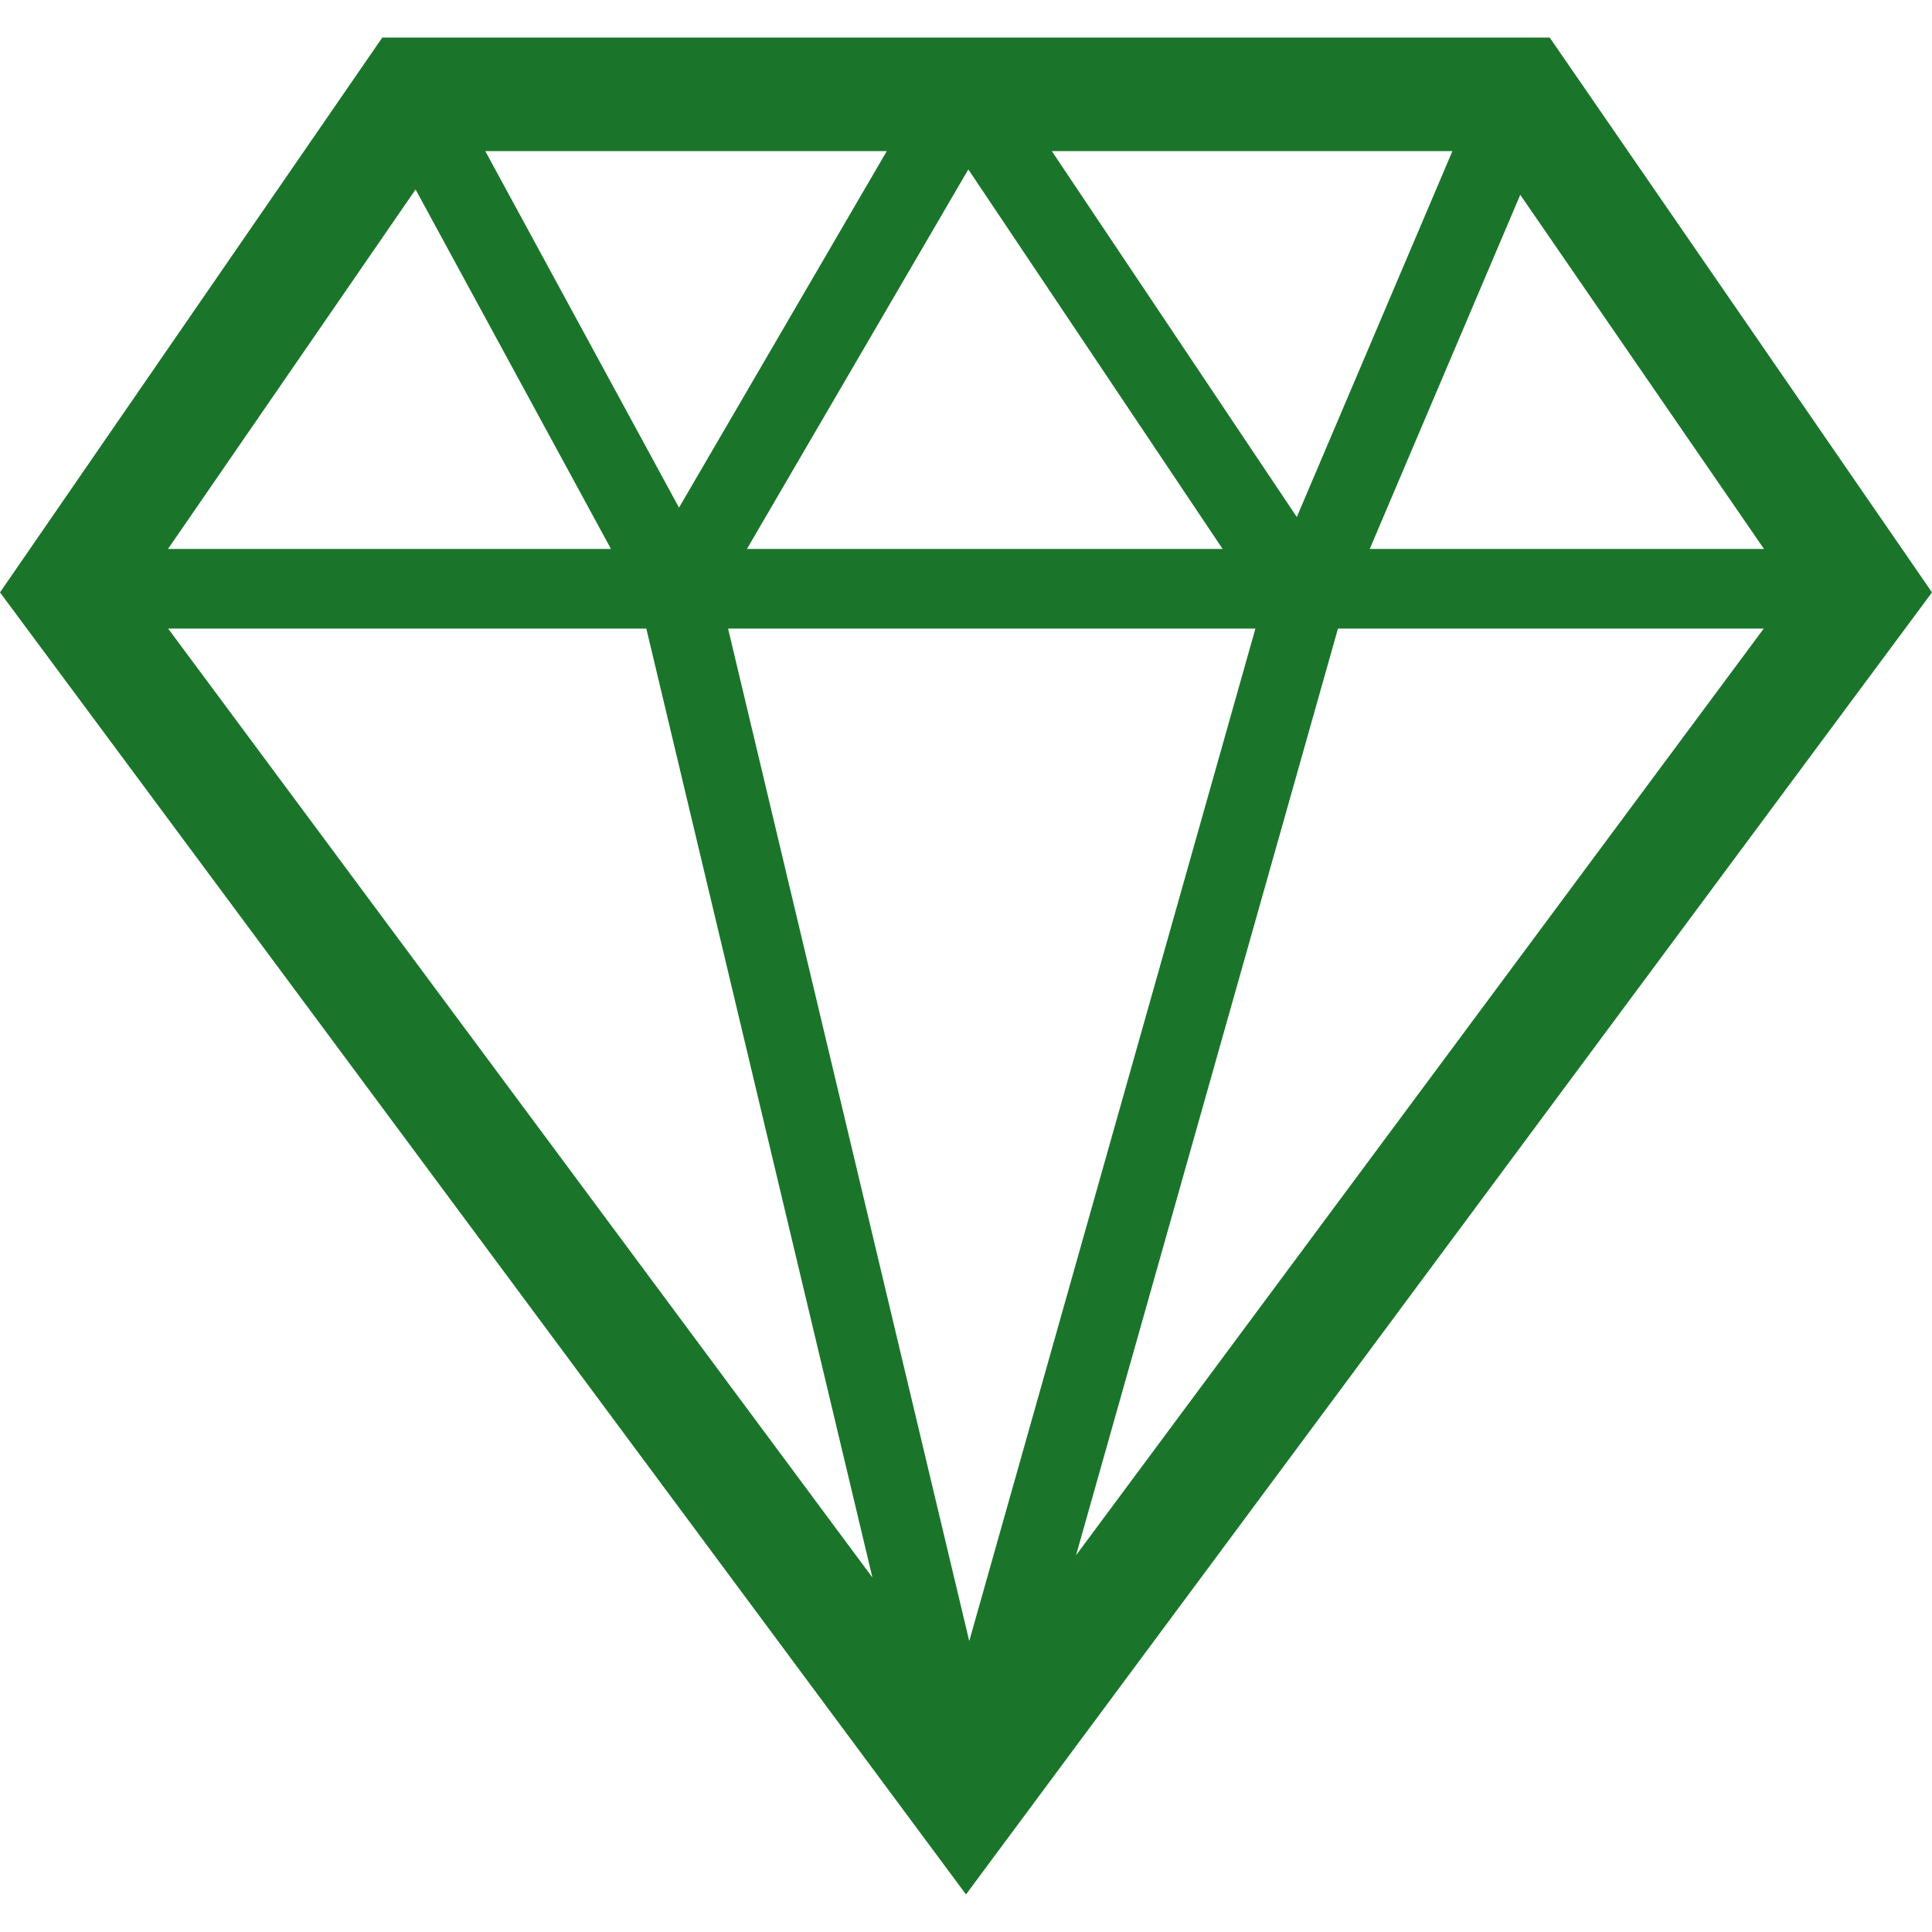
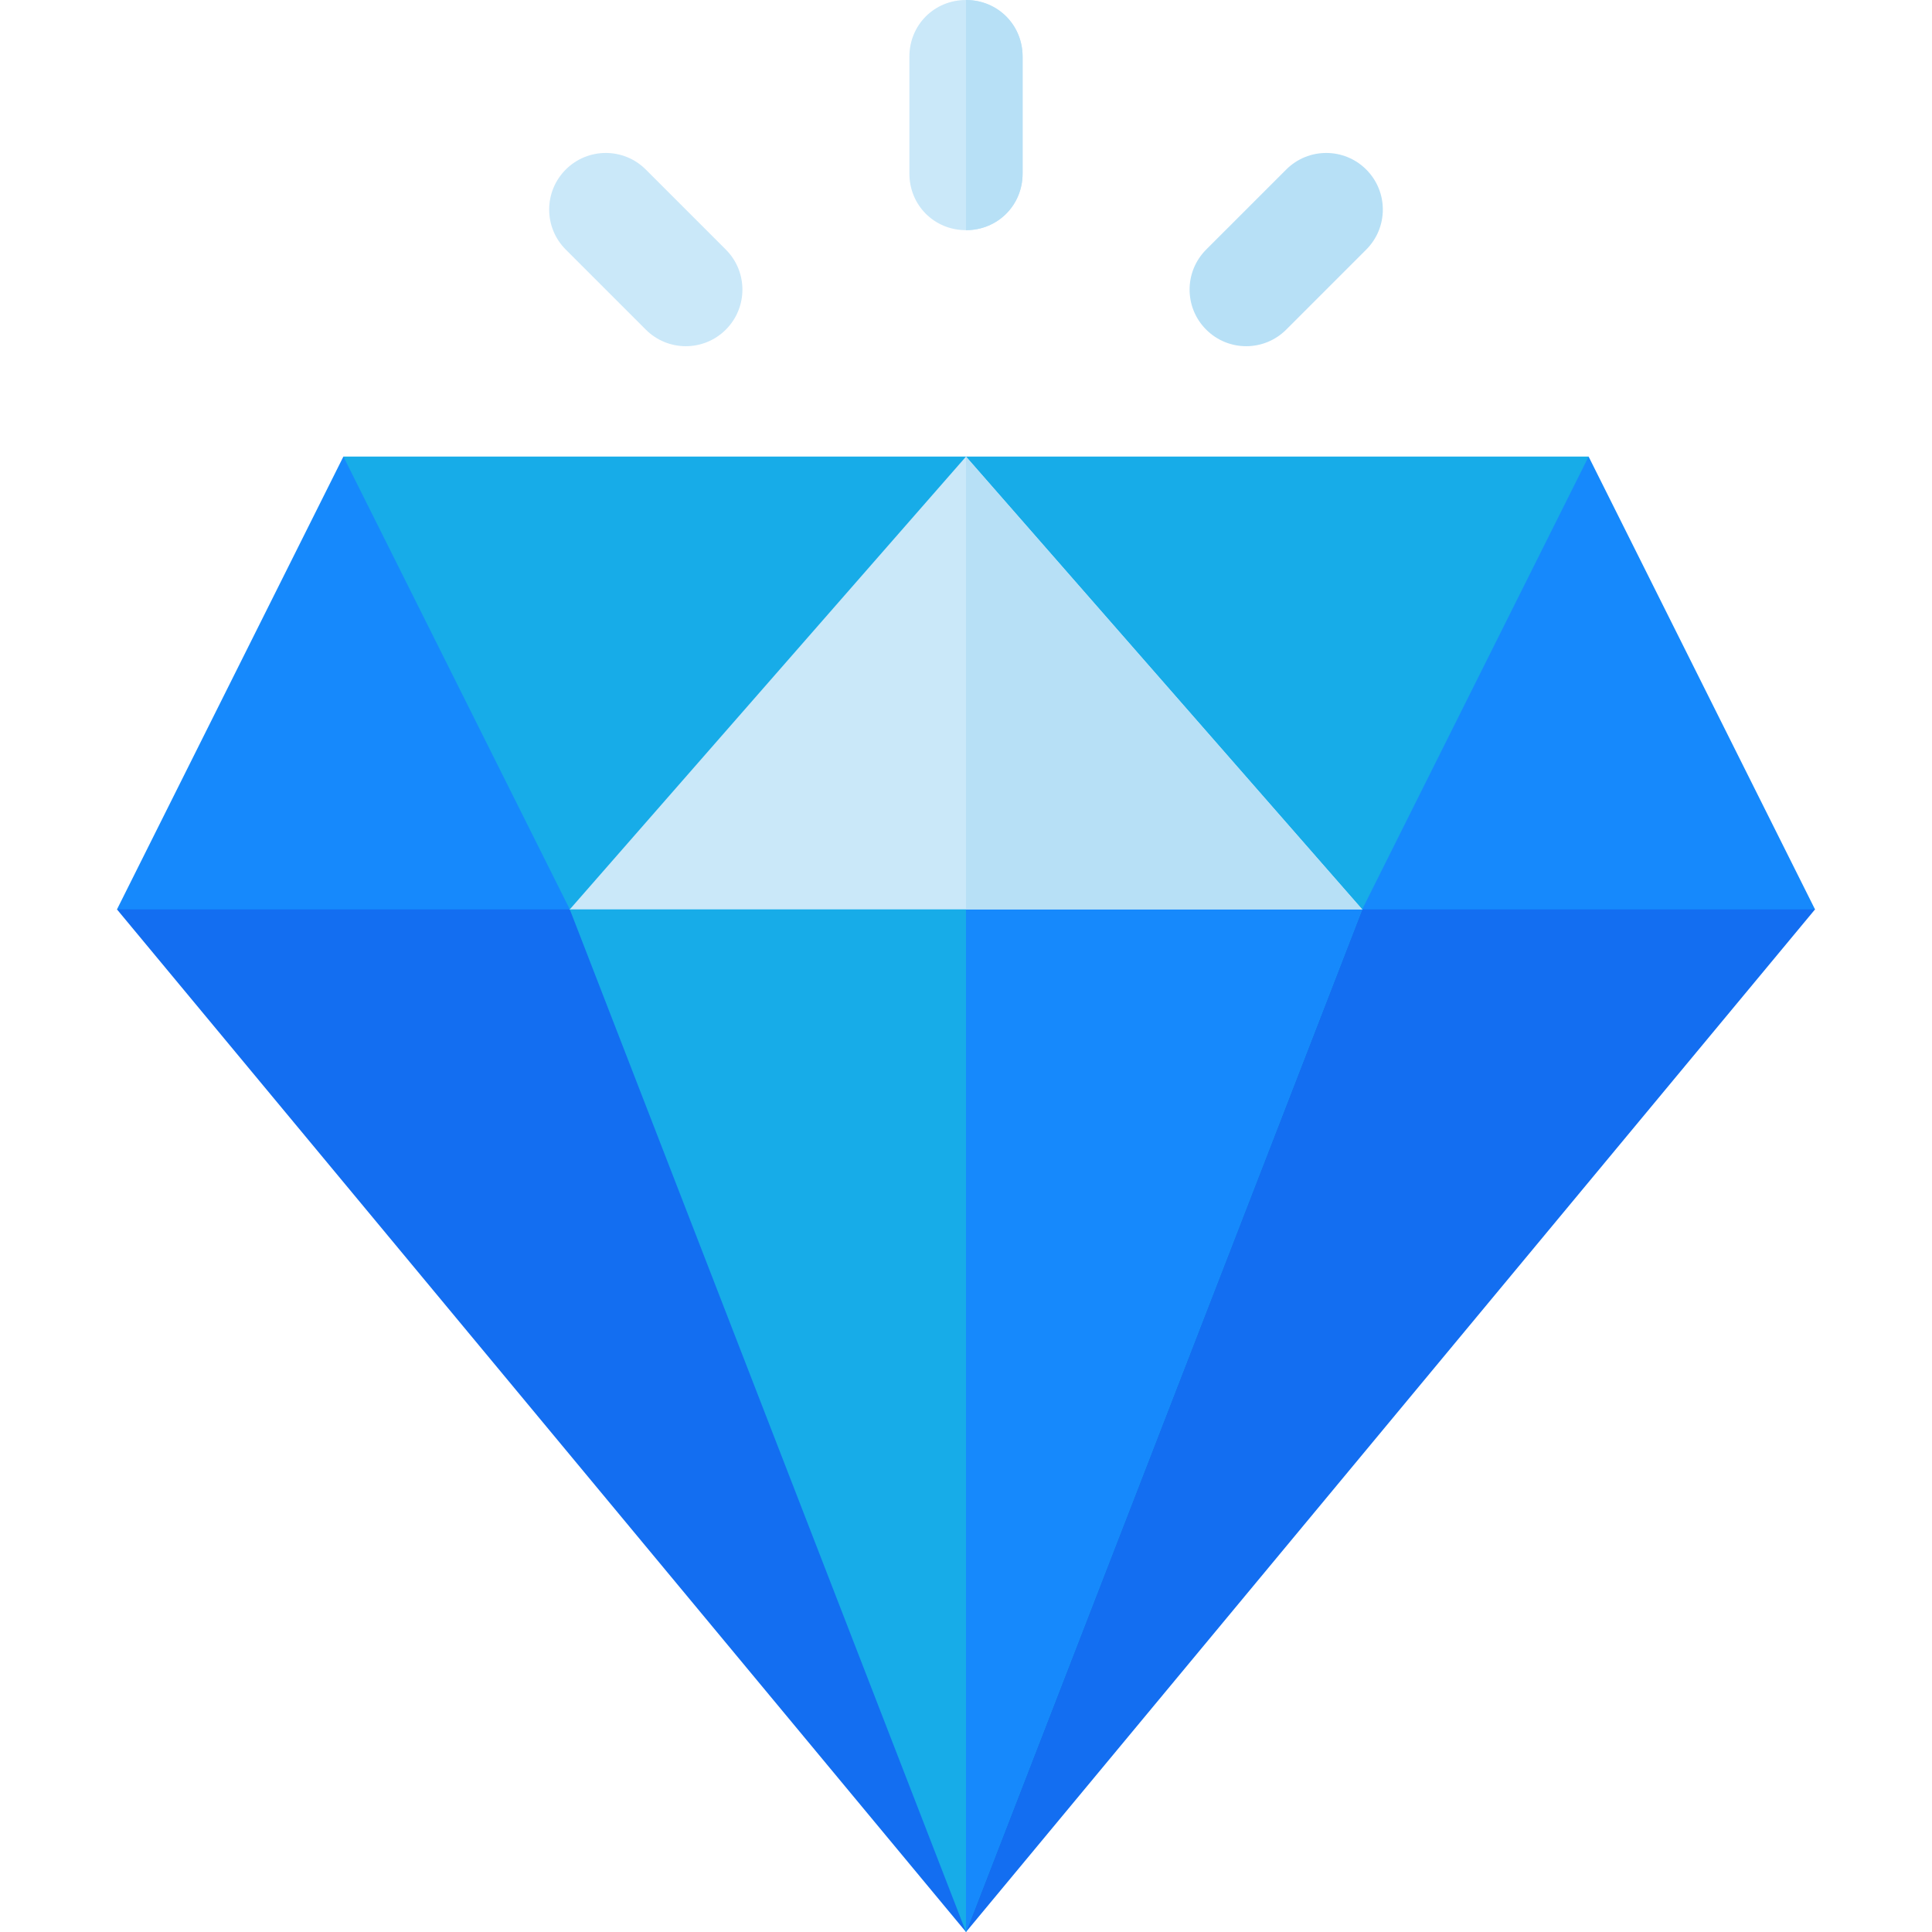
- <svg xmlns="http://www.w3.org/2000/svg" version="1.1" id="Capa_1" x="0px" y="0px" viewBox="0 0 16.662 16.662" style="enable-background:new 0 0 16.662 16.662;" xml:space="preserve" width="512px" height="512px">
+ <svg xmlns="http://www.w3.org/2000/svg" version="1.1" id="Capa_1" x="0px" y="0px" viewBox="0 0 512 512" style="enable-background:new 0 0 512 512;" xml:space="preserve">
  <g>
-     <path d="M13.365,0.324H3.297L0,5.109l8.331,11.229l8.331-11.229C16.662,5.109,13.365,0.324,13.365,0.324z    M15.213,4.734h-3.4l1.298-3.054C13.111,1.68,15.213,4.734,15.213,4.734z M12.526,1.303l-1.342,3.156L9.071,1.303H12.526z    M10.544,4.734H6.442l1.909-3.273L10.544,4.734z M7.648,1.303L5.856,4.378L4.185,1.303H7.648z M3.584,1.634l1.685,3.1h-3.82   C1.449,4.734,3.584,1.634,3.584,1.634z M1.45,5.421h4.124l1.95,8.184C7.524,13.605,1.45,5.421,1.45,5.421z M6.279,5.421h4.548   l-2.468,8.732C8.359,14.153,6.279,5.421,6.279,5.421z M9.28,13.413l2.259-7.992h3.672L9.28,13.413z" fill="#1a752b" />
+     <polygon style="fill:#136EF1;" points="361,241 333.878,272.17 254.642,476.92 256,512 481,241 465.065,226 382.562,226  " />
+     <polygon style="fill:#136EF1;" points="31,241 256,512 258.929,480.961 176.452,267.876 151,241 131.319,226 51.634,226  " />
  </g>
+   <g>
+     <polygon style="fill:#1689FC;" points="421,121 397.001,138.998 355.563,221.874 361,241 481,241  " />
+     <polygon style="fill:#1689FC;" points="91,121 117.256,143.511 159.692,228.385 151,241 31,241  " />
+   </g>
+   <polygon style="fill:#17ACE8;" points="361,241 256,512 151,241 177.4,226 332.8,226 " />
+   <polygon style="fill:#1689FC;" points="361,241 256,512 256,226 332.8,226 " />
+   <g>
+     <path style="fill:#CAE8F9;" d="M271,15v31c0,8.399-6.599,15-15,15s-15-6.601-15-15V15c0-8.401,6.599-15,15-15S271,6.599,271,15z" />
+     <path style="fill:#CAE8F9;" d="M181.747,91.747c-3.838,0-7.676-1.465-10.605-4.395l-21.211-21.211   c-5.859-5.859-5.859-15.352,0-21.211s15.352-5.859,21.211,0l21.211,21.211c5.859,5.859,5.859,15.352,0,21.211   C189.423,90.282,185.585,91.747,181.747,91.747z" />
+   </g>
+   <path style="fill:#B7E0F6;" d="M330.253,91.747c-3.838,0-7.676-1.465-10.605-4.395c-5.859-5.859-5.859-15.352,0-21.211  l21.211-21.211c5.859-5.859,15.352-5.859,21.211,0s5.859,15.352,0,21.211l-21.211,21.211  C337.929,90.282,334.091,91.747,330.253,91.747z" />
+   <g>
+     <polygon style="fill:#17ACE8;" points="256,121 258.412,140.899 335.932,229.494 361,241 421,121  " />
+     <polygon style="fill:#17ACE8;" points="256,121 258.281,135.536 179.939,225.07 151,241 91,121  " />
+   </g>
+   <path style="fill:#B7E0F6;" d="M271,15v31c0,8.399-6.599,15-15,15V0C264.401,0,271,6.599,271,15z" />
+   <polygon style="fill:#CAE8F9;" points="361,241 151,241 256,121 " />
+   <polygon style="fill:#B7E0F6;" points="361,241 256,241 256,121 " />
  <g>
</g>
  <g>
</g>
  <g>
</g>
  <g>
</g>
  <g>
</g>
  <g>
</g>
  <g>
</g>
  <g>
</g>
  <g>
</g>
  <g>
</g>
  <g>
</g>
  <g>
</g>
  <g>
</g>
  <g>
</g>
  <g>
</g>
</svg>
